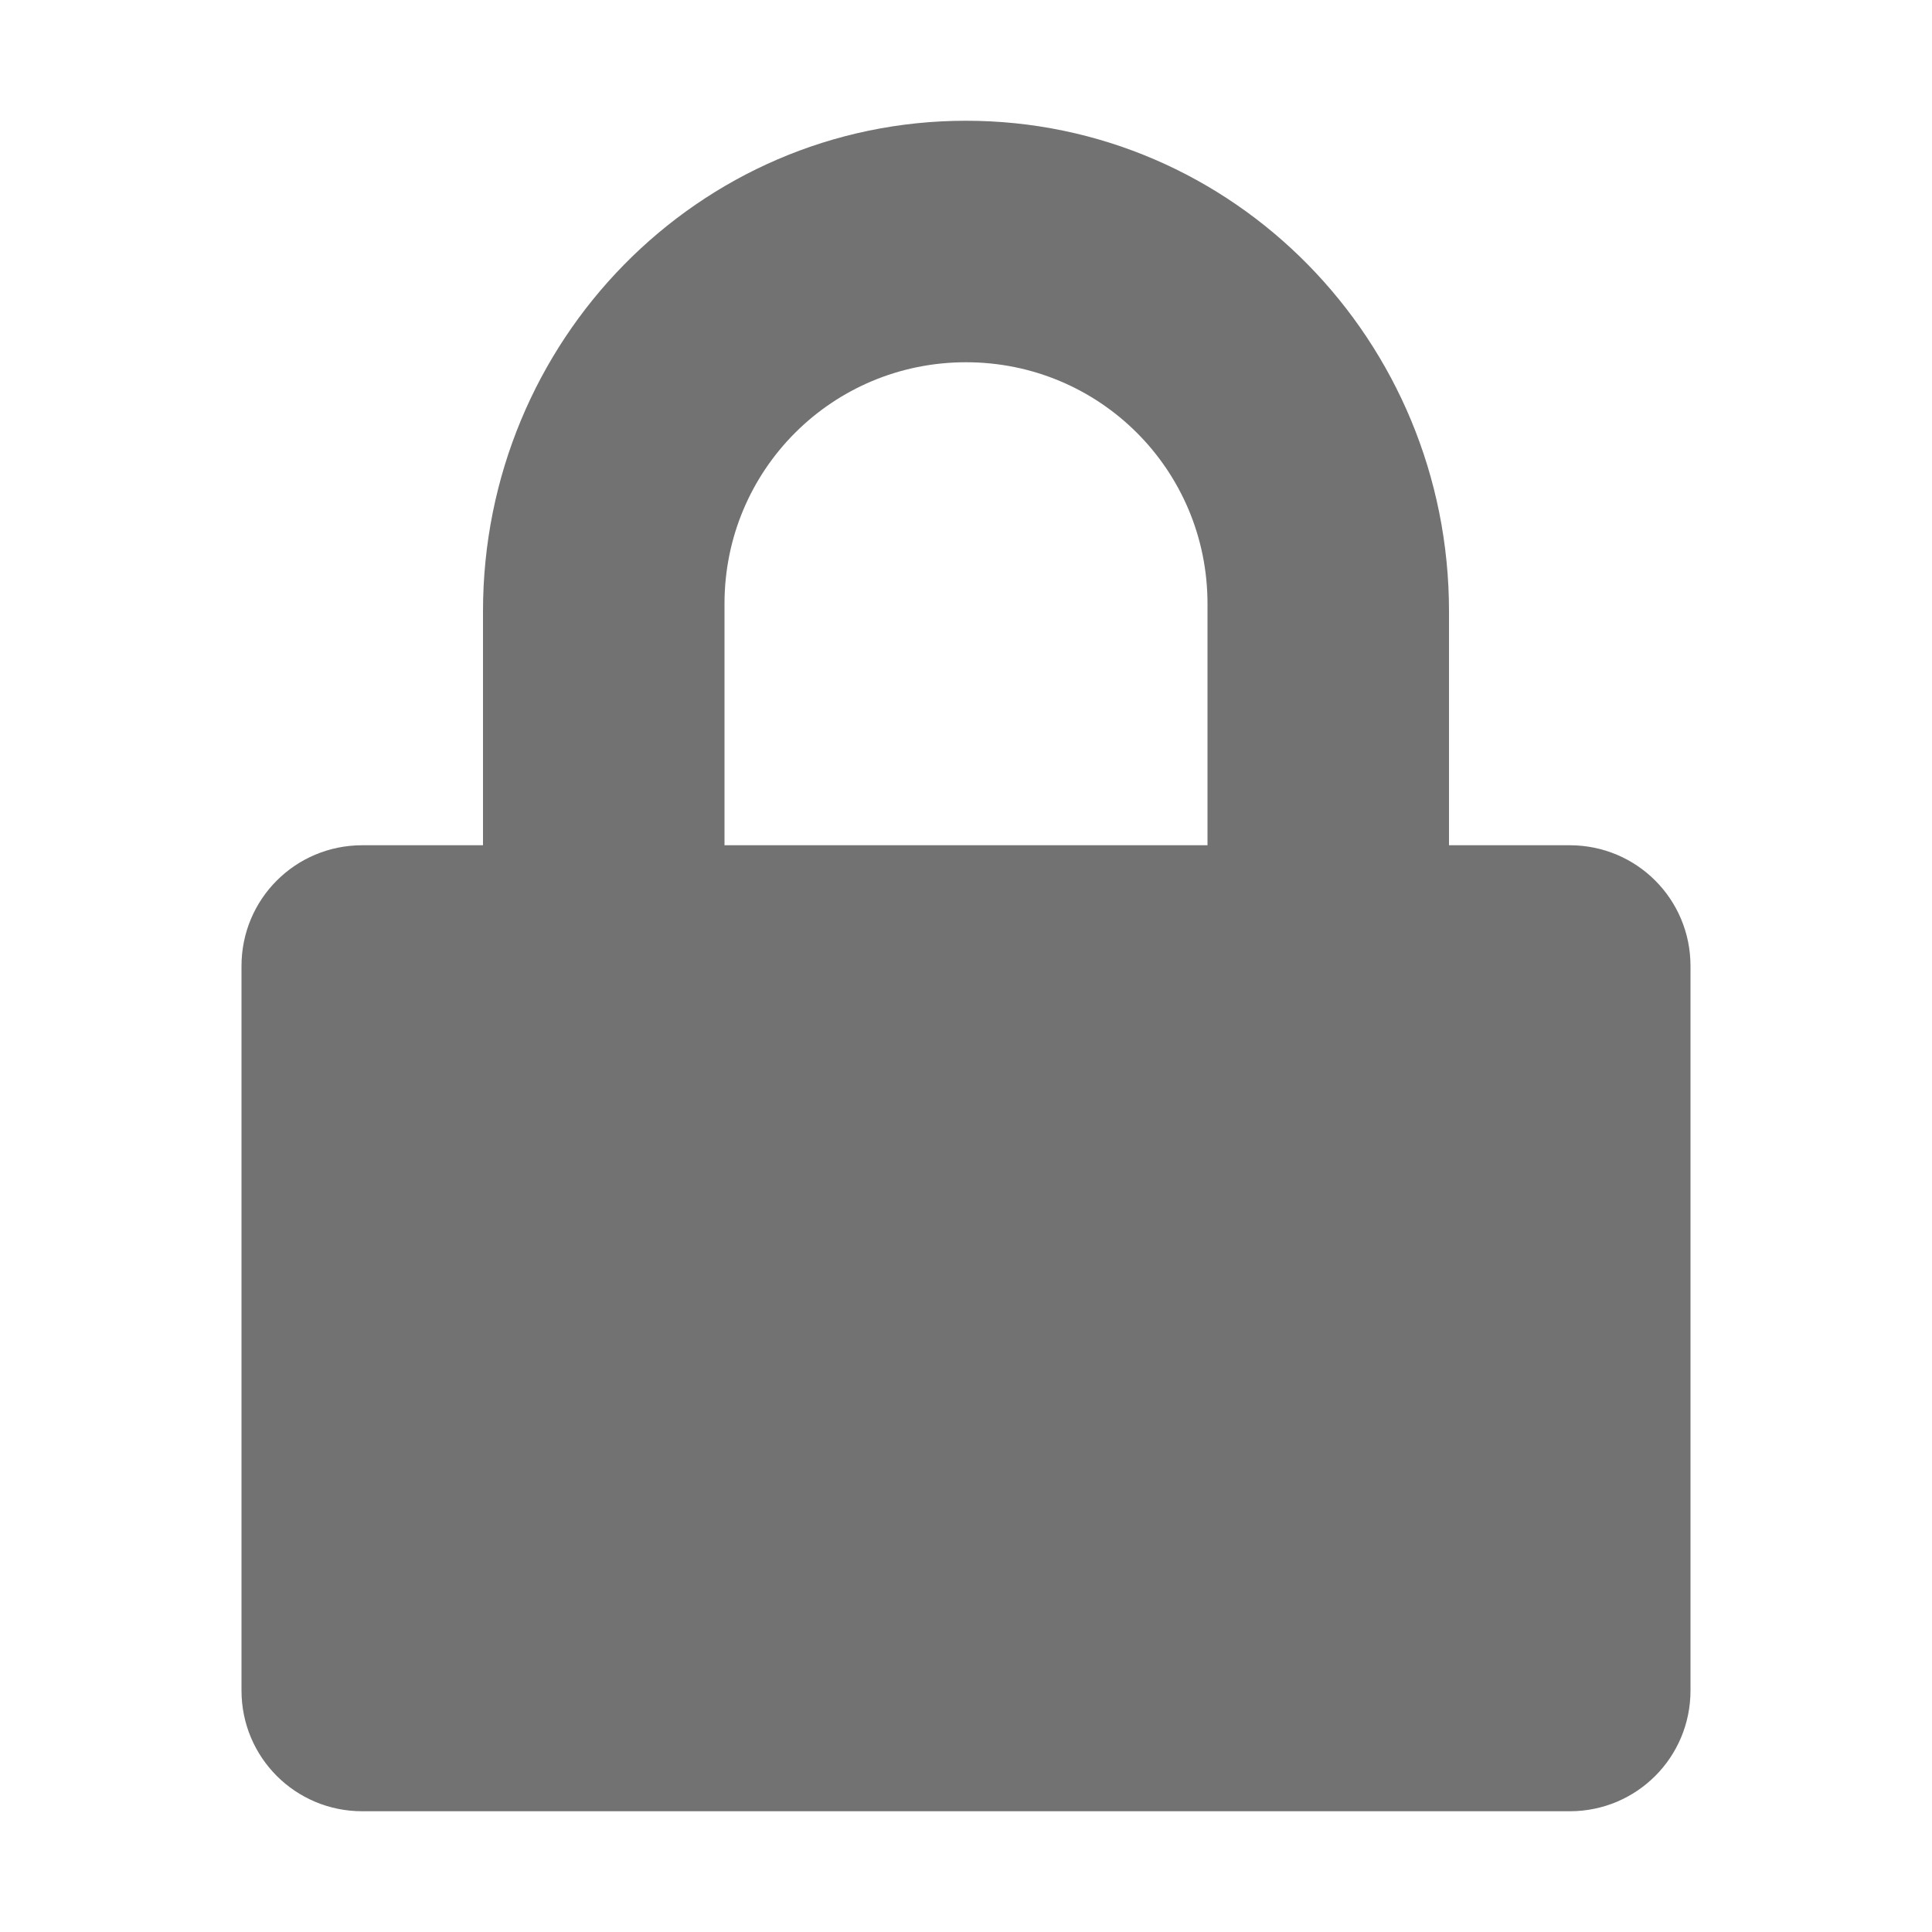
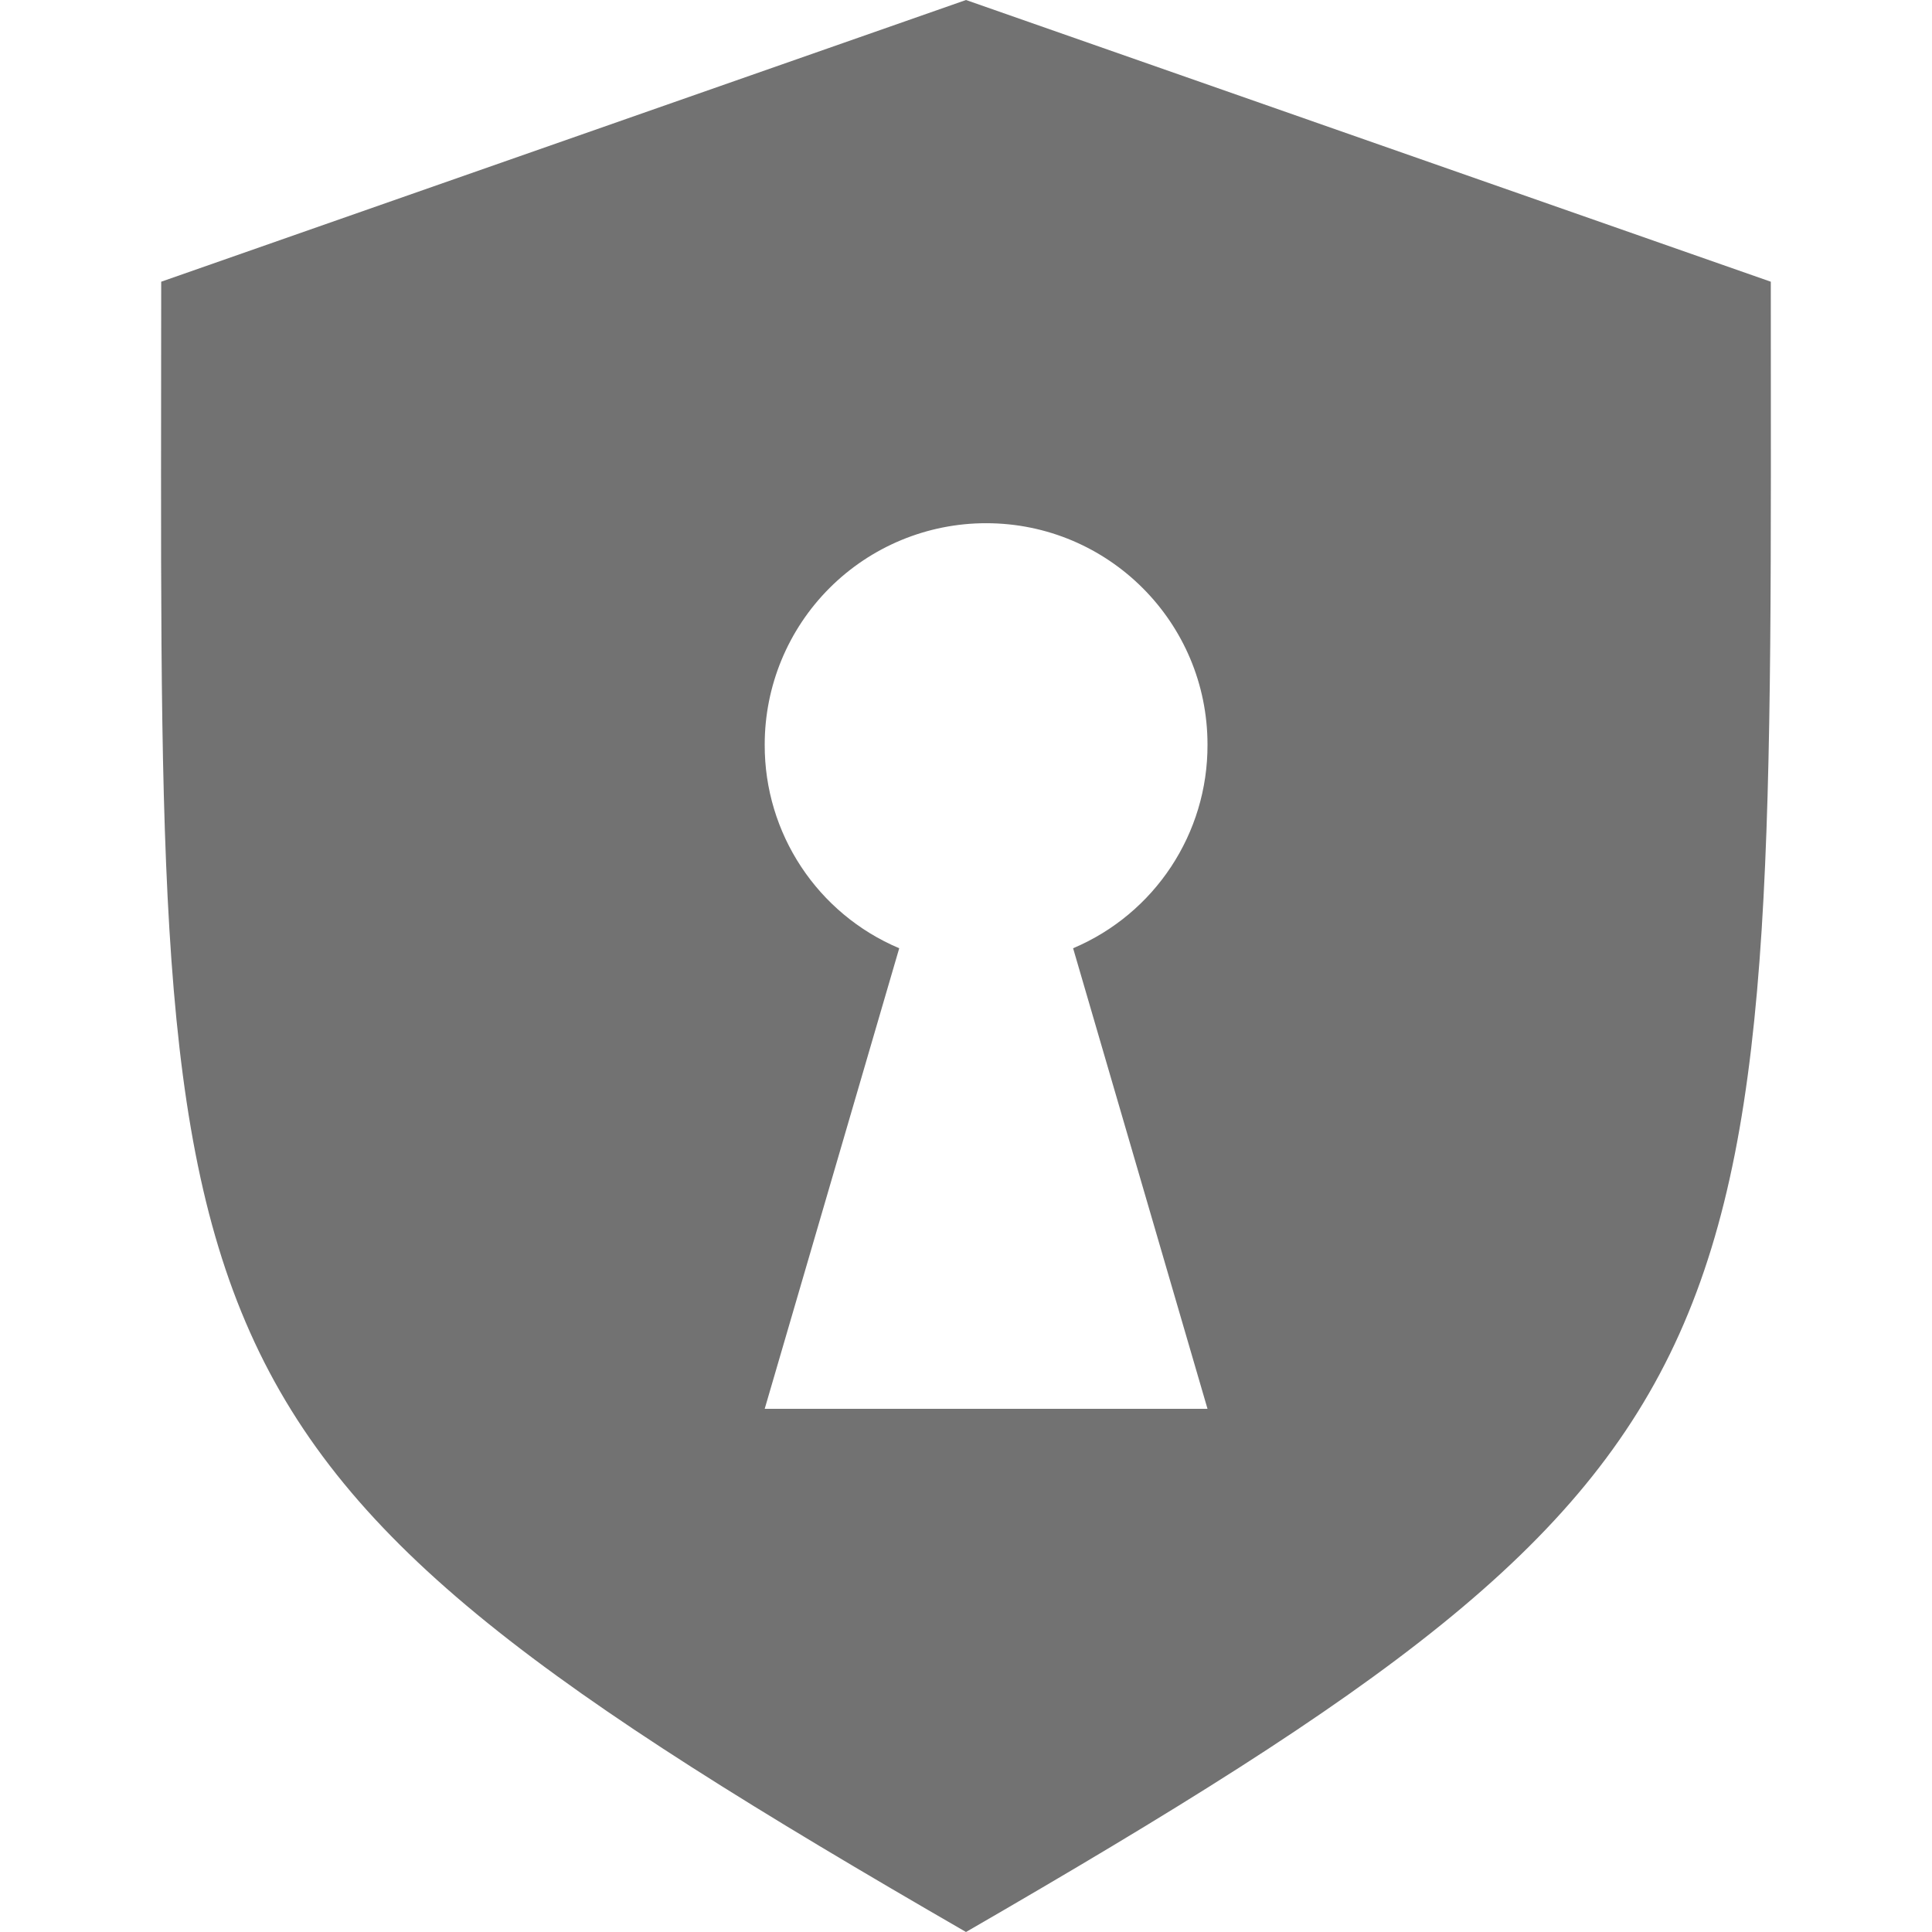
<svg xmlns="http://www.w3.org/2000/svg" width="16" height="16" viewBox="0 0 16 16">
  <defs>
    <style id="current-color-scheme" type="text/css">
   .ColorScheme-Text { color:#727272; } .ColorScheme-Highlight { color:#5294e2; }
  </style>
  </defs>
-   <path style="fill:currentColor" class="ColorScheme-Text" d="M 8 1 C 5.784 1 4 2.822 4 5.062 L 4 7 L 3 7 C 2.446 7 2 7.446 2 8 L 2 14 C 2 14.554 2.446 15 3 15 L 13 15 C 13.554 15 14 14.554 14 14 L 14 8 C 14 7.446 13.554 7 13 7 L 12 7 L 12 5.062 C 12 2.822 10.216 1 8 1 z M 8 3 C 9.108 3 10 3.892 10 5 L 10 7 L 6 7 L 6 5 C 6 3.892 6.892 3 8 3 z" />
+   <path style="fill:currentColor" class="ColorScheme-Text" d="m8 0-6.665 2.333c0 8.979-0.259 9.669 6.665 13.667 6.867-3.969 6.665-4.684 6.665-13.667zm0.167 4.333a1.833 1.833 0 0 1 1.833 1.834 1.823 1.823 0 0 1-1.113 1.686l1.113 3.814h-3.667l1.114-3.814a1.823 1.823 0 0 1-1.114-1.686 1.833 1.833 0 0 1 1.834-1.834z" overflow="visible" stroke-width=".5" />
</svg>
